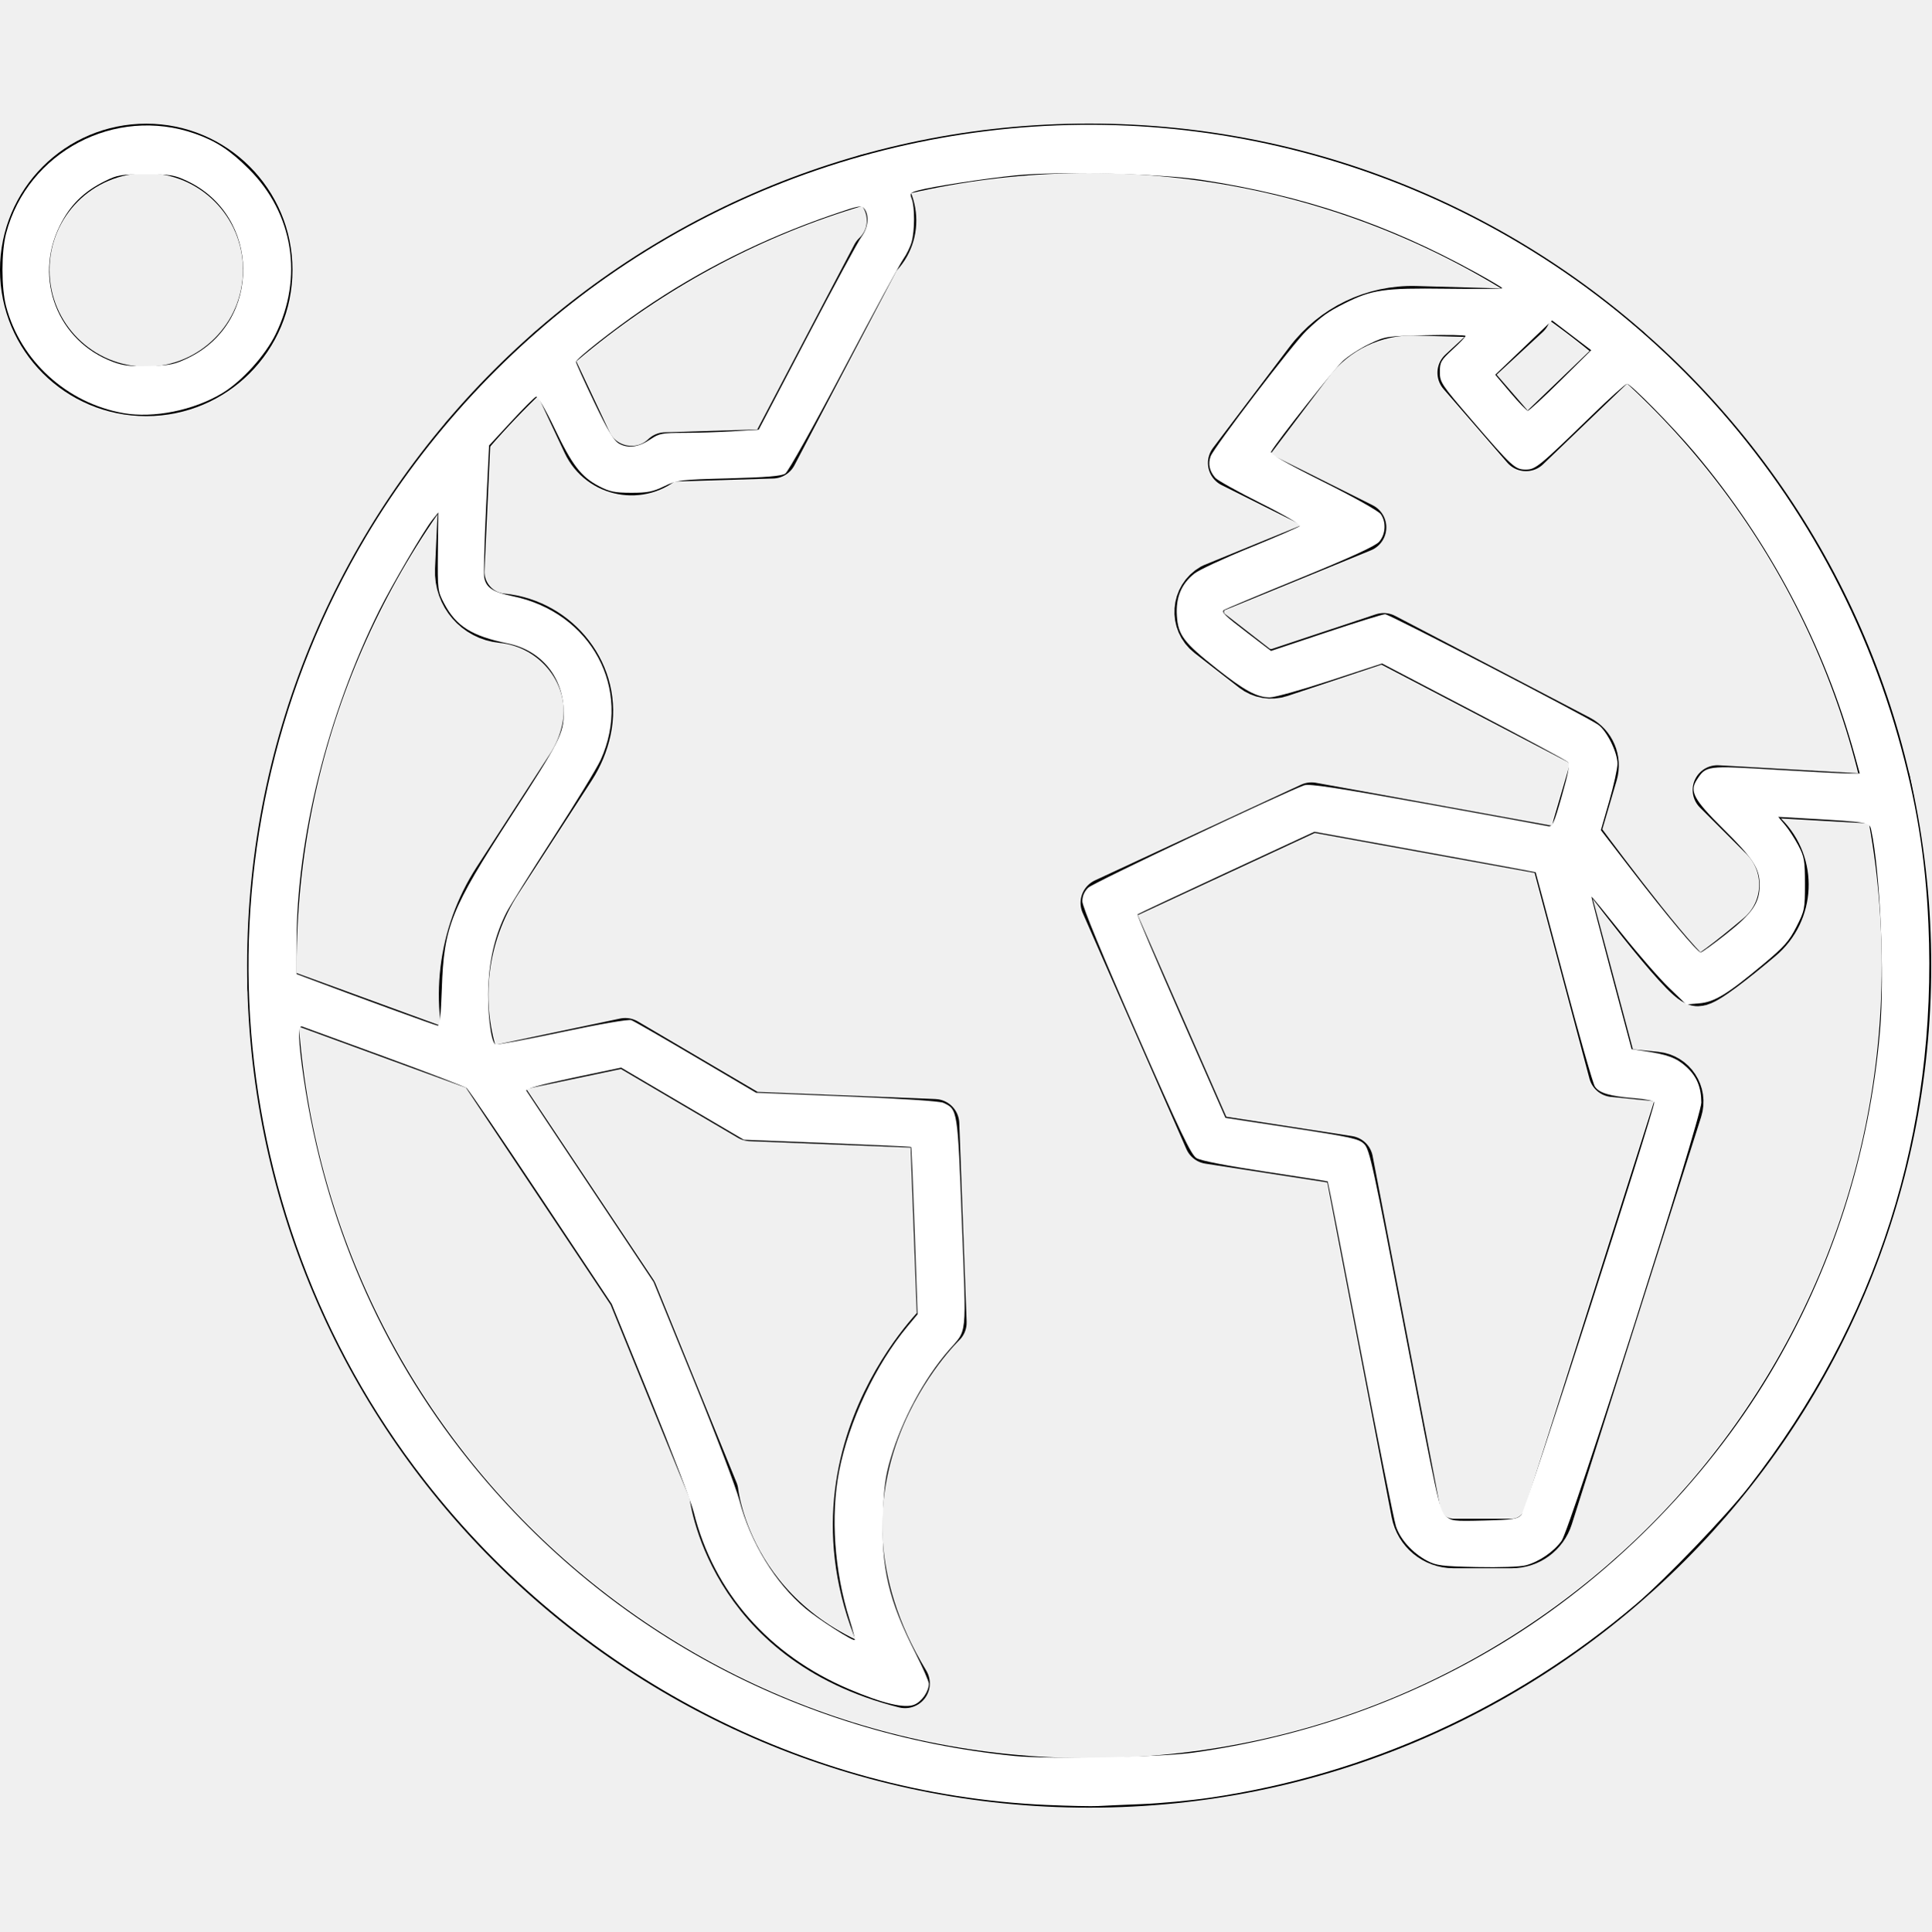
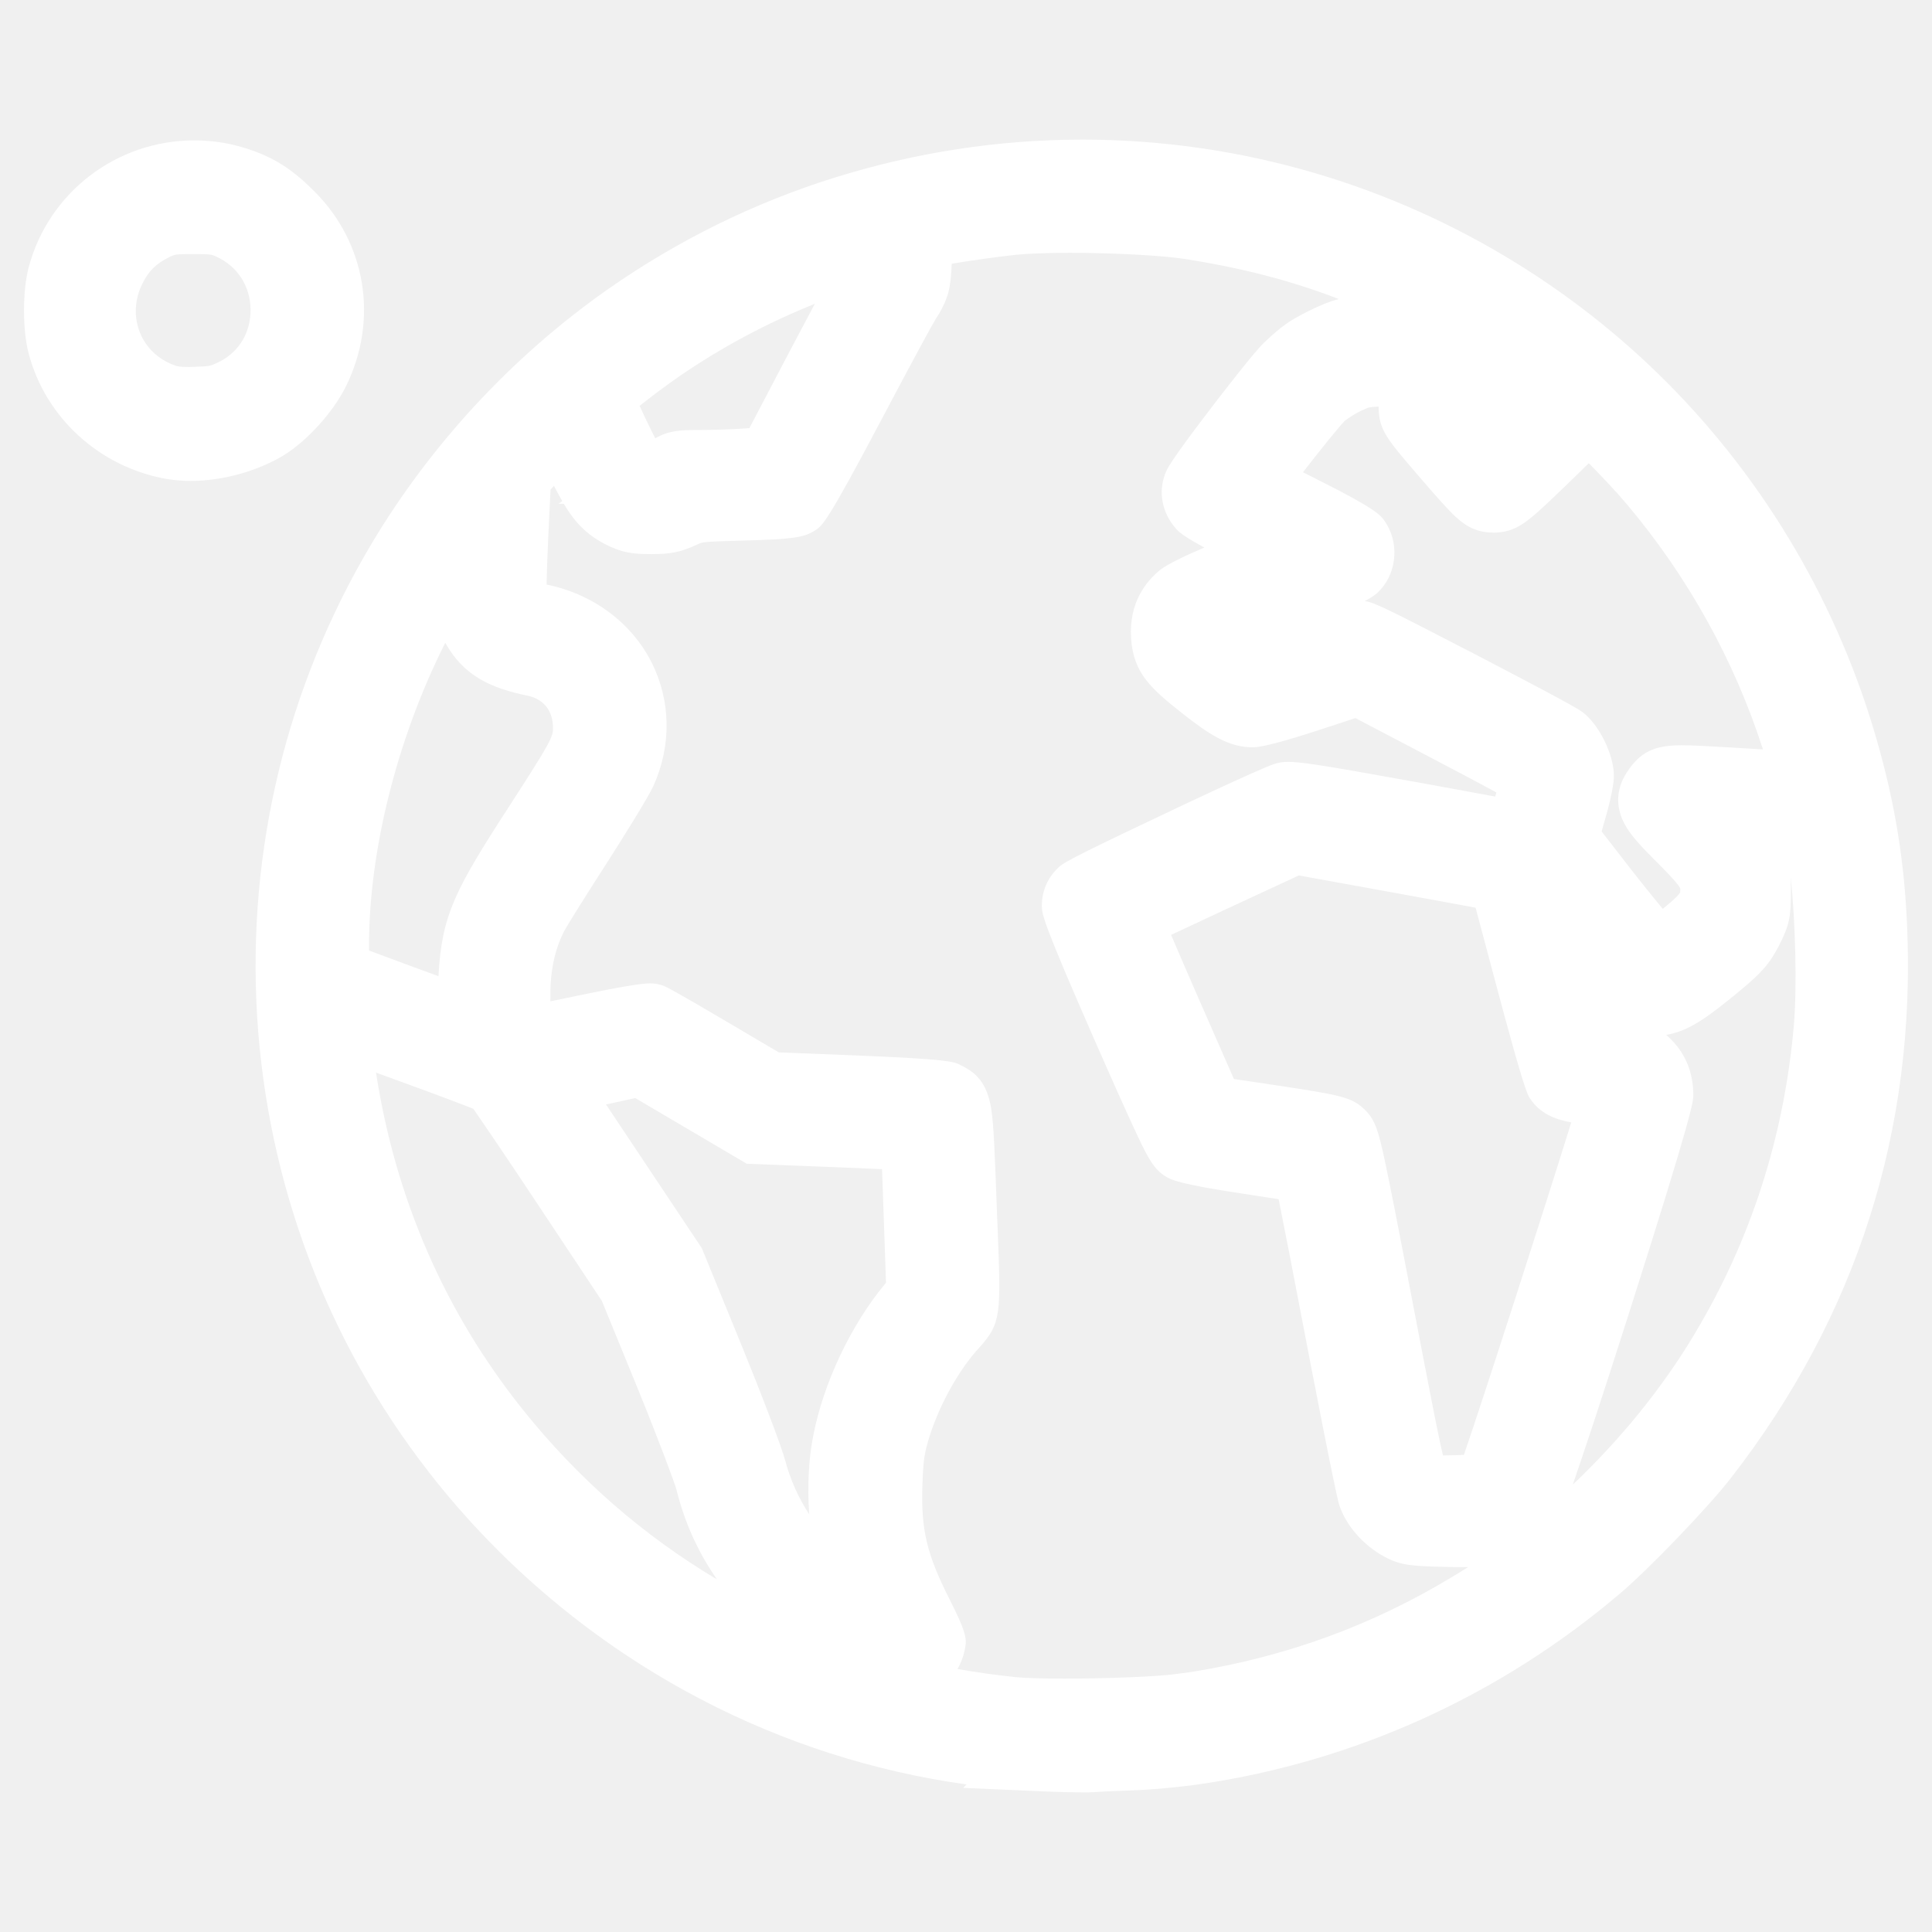
- <svg xmlns="http://www.w3.org/2000/svg" version="1.1" id="Capa_1" x="0px" y="0px" viewBox="0 0 312.103 312.103" style="enable-background:new 0 0 312.103 312.103;" xml:space="preserve">
-   <defs id="defs59" />
-   <g id="g24">
-     <circle style="fill:none;stroke:#000000;stroke-width:8;stroke-linecap:round;stroke-linejoin:round;stroke-miterlimit:10;" cx="176.017" cy="156.051" r="132.085" id="circle10" />
-     <circle style="fill:none;stroke:#000000;stroke-width:8;stroke-linecap:round;stroke-linejoin:round;stroke-miterlimit:10;" cx="23.633" cy="43.618" r="19.633" id="circle12" />
-     <path style="fill:none;stroke:#000000;stroke-width:8;stroke-linecap:round;stroke-linejoin:round;stroke-miterlimit:10;" d="   M78.438,173.285l22.609-4.76l20.229,11.9l29.749,1.19l1.19,32.129c0,0-26.179,24.989-5.95,58.308   c-28.559-7.14-30.939-30.939-30.939-30.939l-13.09-32.129L78.438,173.285z" id="path14" />
-     <path style="fill:none;stroke:#000000;stroke-width:8;stroke-linecap:round;stroke-linejoin:round;stroke-miterlimit:10;" d="   M304.72,126.222l0.607,3.034l-27.774-1.583l7.51,7.505c4.581,4.578,4.257,12.096-0.7,16.264c-4.332,3.643-8.824,7.171-9.976,7.171   c-2.05,0-15.679-18.193-19.073-22.766c-0.482-0.649-0.631-1.486-0.403-2.262l2.516-8.57c0.631-2.148-0.344-4.443-2.328-5.48   l-31.488-16.458l-16.801,5.597c-1.399,0.466-2.938,0.202-4.101-0.703l-7.203-5.6c-2.482-1.93-2.206-5.763,0.528-7.317l24.007-9.826   l-20.824-10.412l12.358-16.331c4.066-5.373,10.477-8.451,17.212-8.263l17.826,0.498l-10.305,9.52l10.305,11.9l16.243-15.6" id="path16" />
-     <path style="fill:none;stroke:#000000;stroke-width:8;stroke-linecap:round;stroke-linejoin:round;stroke-miterlimit:10;" d="   M140.303,28.86c4.343,2.654,5.153,8.853,1.321,12.506l-16.778,31.962l-17.314,0.535c-3.927,3.736-10.353,2.535-12.661-2.368   l-5.248-11.162c-0.535-1.13-0.773-2.332-0.762-3.522" id="path18" />
-     <path style="fill:none;stroke:#000000;stroke-width:8;stroke-linecap:round;stroke-linejoin:round;stroke-miterlimit:10;" d="   M75.284,70.628l-0.981,21.431c-0.184,4.008,2.805,7.458,6.798,7.848l0,0c8.971,0.876,15.581,9.296,13.653,18.101   c-0.453,2.07-1.278,4.089-2.489,5.957l-11.877,18.334c-5.732,8.848-7.037,19.854-3.533,29.797l0,0l-32.533-11.9l-0.345-0.738" id="path20" />
-     <path style="fill:none;stroke:#000000;stroke-width:8;stroke-linecap:round;stroke-linejoin:round;stroke-miterlimit:10;" d="   M267.604,173.972l-6.865-0.687l-9.52-35.699l-39.269-7.14l-33.319,15.469l16.769,38.183l22.499,3.466l10.938,56.875   c0.558,2.904,3.099,5.003,6.056,5.003h9.432c2.687,0,5.065-1.74,5.878-4.301l20.903-65.844   C271.897,176.812,270.199,174.231,267.604,173.972z" id="path22" />
-   </g>
-   <g id="g26" />
-   <g id="g28" />
-   <g id="g30" />
-   <g id="g32" />
-   <g id="g34" />
-   <g id="g36" />
-   <g id="g38" />
-   <g id="g40" />
-   <g id="g42" />
-   <g id="g44" />
-   <g id="g46" />
-   <g id="g48" />
-   <g id="g50" />
-   <g id="g52" />
-   <g id="g54" />
-   <path style="fill:#ffffff;stroke-width:0.396" d="M 169.122,291.699 C 130.024,289.97 93.019,270.637 68.56,239.161 34.464,195.285 30.726,134.528 59.178,86.676 68.878,70.361 82.493,55.692 98.073,44.768 131.825,21.102 174.563,14.046 214.11,25.61 c 44.88,13.124 79.783,48.334 92.631,93.448 2.941,10.326 4.446,19.612 4.911,30.299 1.463,33.632 -8.318,64.284 -29.002,90.884 -3.698,4.756 -13.553,15.018 -18.25,19.004 -19.818,16.819 -43.494,27.567 -68.94,31.294 -3.05,0.447 -7.951,0.906 -10.892,1.02 -2.941,0.114 -6.149,0.257 -7.129,0.318 -0.98,0.06 -4.723,-0.02 -8.317,-0.179 z m 23.716,-8.455 c 17.949,-2.523 34.423,-8.324 49.594,-17.465 17.352,-10.455 33.037,-26.171 43.502,-43.59 10.1,-16.812 16.193,-35.738 17.895,-55.594 0.771,-8.993 0.025,-25.809 -1.443,-32.541 -0.254,-1.164 -0.454,-1.198 -10.466,-1.776 l -4.538,-0.262 1.095,1.301 c 0.602,0.716 1.574,2.211 2.159,3.324 0.96,1.825 1.065,2.434 1.067,6.22 0.003,4.017 -0.057,4.314 -1.386,6.926 -1.176,2.312 -1.986,3.229 -5.297,5.996 -5.856,4.895 -7.932,6.165 -10.412,6.37 l -2.089,0.173 -2.814,-2.717 c -1.548,-1.494 -4.976,-5.43 -7.619,-8.745 -2.643,-3.316 -4.837,-5.991 -4.877,-5.946 -0.04,0.045 1.402,5.608 3.203,12.361 l 3.275,12.278 2.128,0.318 c 3.711,0.555 5.107,1.078 6.685,2.504 1.701,1.537 2.441,3.288 2.455,5.809 0.013,2.44 -21.157,68.832 -22.583,70.825 -1.261,1.762 -3.622,3.379 -5.78,3.96 -0.903,0.243 -4.226,0.361 -7.925,0.282 -5.675,-0.122 -6.552,-0.233 -8.031,-1.02 -2.368,-1.259 -4.347,-3.453 -5.04,-5.586 -0.328,-1.011 -2.92,-13.942 -5.758,-28.736 -2.839,-14.793 -5.207,-26.932 -5.263,-26.975 -0.056,-0.043 -4.608,-0.76 -10.116,-1.593 -6.264,-0.948 -10.417,-1.761 -11.09,-2.172 -0.883,-0.539 -2.629,-4.193 -9.76,-20.425 -5.421,-12.34 -8.688,-20.256 -8.694,-21.066 -0.006,-0.867 0.312,-1.609 0.961,-2.235 0.806,-0.778 31.524,-15.339 34.897,-16.541 0.805,-0.287 5.456,0.422 19.803,3.019 10.313,1.867 19.12,3.478 19.57,3.58 0.742,0.168 0.954,-0.287 2.255,-4.853 1.111,-3.901 1.329,-5.146 0.963,-5.511 -0.26,-0.26 -7.117,-3.946 -15.239,-8.192 l -14.766,-7.72 -8.373,2.746 c -4.605,1.51 -9.011,2.742 -9.79,2.737 -2.061,-0.013 -4.091,-1.112 -8.509,-4.609 -5.407,-4.279 -6.297,-5.458 -6.497,-8.599 -0.188,-2.951 0.717,-5.128 2.831,-6.815 0.728,-0.581 4.781,-2.467 9.007,-4.191 4.226,-1.724 7.842,-3.294 8.036,-3.489 0.207,-0.207 -2.415,-1.74 -6.332,-3.702 -3.677,-1.842 -6.976,-3.681 -7.332,-4.088 -0.952,-1.087 -1.208,-2.279 -0.751,-3.482 0.57,-1.5 13.452,-18.371 15.526,-20.335 2.474,-2.342 3.406,-3.009 6.102,-4.367 4.435,-2.234 6.358,-2.512 16.443,-2.379 4.99,0.066 9.071,0.03 9.068,-0.079 -0.003,-0.109 -2.008,-1.296 -4.456,-2.639 -14.203,-7.788 -27.624,-12.315 -44.046,-14.857 -6.678,-1.034 -23.312,-1.44 -30.169,-0.738 -5.129,0.525 -13.343,1.791 -15.674,2.416 -1.368,0.366 -1.444,0.464 -1.089,1.398 0.497,1.307 0.486,5.118 -0.021,6.941 -0.219,0.788 -0.827,2.036 -1.352,2.772 -0.525,0.737 -4.842,8.715 -9.594,17.729 -4.815,9.132 -9.012,16.633 -9.478,16.938 -0.615,0.403 -3.037,0.608 -9.116,0.771 -7.94,0.213 -8.367,0.265 -10.456,1.281 -1.813,0.881 -2.71,1.058 -5.347,1.051 -2.655,-0.006 -3.495,-0.179 -5.185,-1.064 -2.902,-1.52 -4.346,-3.399 -7.189,-9.352 -1.41,-2.953 -2.718,-5.208 -2.971,-5.124 -0.249,0.083 -2.062,1.892 -4.029,4.021 l -3.577,3.871 -0.494,10.165 c -0.271,5.591 -0.4,10.636 -0.285,11.213 0.32,1.613 1.417,2.324 4.584,2.974 12.728,2.614 19.412,15.037 14.232,26.454 -0.598,1.318 -4.057,6.987 -7.686,12.597 -3.629,5.61 -7.026,11.046 -7.549,12.08 -1.745,3.449 -2.686,7.207 -2.913,11.635 -0.212,4.137 0.373,9.216 1.116,9.674 0.187,0.116 5.039,-0.783 10.781,-1.998 6.147,-1.3 10.753,-2.091 11.199,-1.923 0.417,0.157 5.125,2.861 10.462,6.009 l 9.704,5.723 14.655,0.59 c 8.713,0.351 15.042,0.77 15.609,1.034 2.326,1.083 2.311,0.987 3.001,19.399 0.709,18.933 0.9,17.102 -2.153,20.63 -3.981,4.6 -7.524,11.201 -9.364,17.45 -0.84,2.853 -1.089,4.672 -1.245,9.11 -0.302,8.612 0.928,13.826 5.289,22.419 1.172,2.31 2.132,4.502 2.132,4.872 0,1.243 -1.142,2.893 -2.35,3.393 -1.574,0.652 -5.067,-0.18 -10.562,-2.515 -12.93,-5.495 -21.864,-15.672 -25.09,-28.583 -0.409,-1.636 -3.557,-9.877 -6.997,-18.312 L 98.858,210.749 87.409,193.52 c -6.297,-9.476 -11.697,-17.427 -12,-17.668 -0.303,-0.242 -6.299,-2.539 -13.324,-5.106 -7.025,-2.566 -12.996,-4.749 -13.269,-4.851 -0.715,-0.267 -0.634,2.3 0.268,8.428 3.36,22.834 12.373,43.756 26.458,61.411 21.935,27.497 53.303,44.542 88.432,48.053 5.544,0.554 23.458,0.217 28.865,-0.543 z m -55.549,-21.515 c -2.456,-7.775 -3.088,-16.748 -1.687,-23.959 1.564,-8.052 5.897,-17.226 11.061,-23.422 l 1.621,-1.945 -0.468,-13.464 c -0.258,-7.405 -0.515,-13.51 -0.572,-13.567 -0.057,-0.057 -6.164,-0.344 -13.571,-0.638 l -13.467,-0.535 -9.909,-5.827 -9.909,-5.827 -7.796,1.642 c -5.123,1.079 -7.709,1.788 -7.542,2.07 0.14,0.235 4.826,7.29 10.413,15.677 l 10.159,15.249 6.467,15.843 c 3.557,8.714 6.883,17.447 7.391,19.407 1.763,6.803 5.802,13.417 10.695,17.514 2.134,1.786 7.7,5.35 7.956,5.093 0.085,-0.085 -0.293,-1.576 -0.842,-3.312 z m 108.594,-16.919 c 0.625,-0.672 21.464,-65.39 21.464,-66.658 0,-0.225 -1.381,-0.518 -3.07,-0.653 -4.093,-0.327 -5.835,-0.835 -6.529,-1.905 -0.317,-0.489 -2.589,-8.463 -5.049,-17.721 -2.46,-9.258 -4.493,-16.862 -4.518,-16.898 -0.024,-0.036 -8.08,-1.524 -17.901,-3.308 l -17.857,-3.243 -14.211,6.594 c -7.816,3.627 -14.285,6.669 -14.377,6.76 -0.091,0.091 3.07,7.525 7.025,16.519 l 7.191,16.353 10.736,1.643 c 9.678,1.481 10.831,1.738 11.698,2.605 0.871,0.871 1.483,3.687 6.527,30.041 5.187,27.105 5.633,29.142 6.569,30 0.963,0.883 1.22,0.916 6.284,0.792 4.675,-0.114 5.365,-0.22 6.017,-0.921 z M 71.398,159.755 c 0.335,-10.046 1.445,-12.81 11.166,-27.805 7.895,-12.178 8.523,-13.407 8.528,-16.704 0.009,-5.723 -3.529,-10.13 -9.045,-11.263 C 76.238,102.79 73.709,101.201 71.772,97.527 70.724,95.541 70.7,95.341 70.763,89.155 l 0.064,-6.337 -0.944,1.18 C 68.501,85.726 63.331,94.538 61.28,98.661 52.914,115.48 47.924,135.554 47.924,152.392 v 5.02 l 1.683,0.635 c 7.801,2.944 20.781,7.677 21.142,7.709 0.306,0.027 0.51,-1.865 0.649,-6.001 z m 207.611,-8.845 c 4.238,-3.347 5.37,-5.01 5.37,-7.889 0,-2.671 -1.036,-4.265 -5.912,-9.102 -4.772,-4.734 -5.466,-6.034 -4.227,-7.925 1.49,-2.273 1.537,-2.28 12.718,-1.607 5.603,0.337 10.954,0.613 11.892,0.613 h 1.706 l -0.792,-2.872 C 294.84,104.271 285.966,87.483 273.858,73.114 270.36,68.965 263.532,62.025 262.946,62.025 c -0.238,0 -2.776,2.277 -5.64,5.06 -8.598,8.354 -9.146,8.803 -10.73,8.803 -1.735,0 -2.197,-0.426 -8.794,-8.103 -4.855,-5.65 -5.091,-6.006 -5.091,-7.667 0,-1.595 0.176,-1.904 2.079,-3.654 1.144,-1.052 2.079,-2.031 2.079,-2.176 0,-0.145 -2.896,-0.2 -6.436,-0.121 -6.248,0.139 -6.513,0.179 -9.059,1.383 -1.443,0.682 -3.376,1.919 -4.295,2.75 -1.344,1.214 -10.502,12.784 -11.641,14.708 -0.199,0.336 2.378,1.819 8.411,4.837 4.978,2.491 8.966,4.735 9.325,5.247 0.904,1.29 0.787,3.265 -0.264,4.46 -0.619,0.704 -4.554,2.511 -12.901,5.925 -6.605,2.702 -12.104,5.007 -12.219,5.122 -0.367,0.367 0.149,0.859 3.936,3.756 l 3.705,2.834 8.878,-2.966 c 4.883,-1.631 9.186,-2.966 9.562,-2.966 0.699,0 32.536,16.517 34.453,17.874 1.374,0.973 3.104,4.471 3.104,6.279 0,0.782 -0.605,3.52 -1.344,6.084 l -1.344,4.663 4.891,6.354 c 5.68,7.38 10.731,13.403 11.241,13.403 0.196,0 2.067,-1.351 4.158,-3.003 z M 105.14,70.973 c 1.371,-0.93 1.873,-1.027 5.357,-1.027 2.114,0 5.704,-0.114 7.977,-0.253 l 4.133,-0.253 7.819,-14.93 c 4.3,-8.212 8.26,-15.529 8.8,-16.261 1.07,-1.45 1.278,-3.393 0.48,-4.484 -0.468,-0.64 -0.824,-0.575 -5.248,0.949 -11.153,3.843 -21.283,8.908 -30.689,15.344 -4.568,3.126 -10.694,7.948 -10.694,8.418 0,0.188 1.317,3.097 2.926,6.464 2.259,4.726 3.184,6.266 4.06,6.755 1.458,0.815 3.172,0.571 5.079,-0.723 z m 147.079,-9.484 4.936,-4.893 -3.161,-2.407 -3.161,-2.407 -4.59,4.388 -4.59,4.388 2.45,2.901 c 1.348,1.595 2.615,2.905 2.815,2.911 0.201,0.006 2.586,-2.191 5.301,-4.882 z" id="path63" />
-   <path style="fill:#ffffff;stroke-width:0.396" d="M 19.931,66.76 C 10.816,65.144 3.308,58.306 0.99,49.512 0.199,46.51 0.199,40.704 0.99,37.703 4.461,24.532 18.614,17.067 31.518,21.603 c 3.413,1.2 5.658,2.676 8.718,5.733 7.16,7.155 8.821,17.492 4.289,26.701 -1.7,3.454 -5.461,7.605 -8.609,9.501 -4.618,2.782 -11.099,4.088 -15.985,3.222 z m 10.639,-9.001 c 11.807,-5.812 11.577,-22.931 -0.383,-28.537 -2.026,-0.95 -2.724,-1.061 -6.622,-1.061 -3.956,0 -4.562,0.101 -6.584,1.094 -3.453,1.696 -5.67,3.891 -7.336,7.261 -4.254,8.607 -0.296,18.66 8.651,21.974 1.664,0.616 2.887,0.753 5.894,0.66 3.337,-0.104 4.105,-0.271 6.379,-1.391 z" id="path65" />
+ <svg xmlns="http://www.w3.org/2000/svg" version="1.1" id="Layer_1" x="0px" y="0px" viewBox="0 0 1024 1024" style="enable-background:new 0 0 1024 1024;" xml:space="preserve">
+   <style type="text/css">
+ 	.st0{fill:#FFFFFF;}
+ 	.st1{display:none;}
+ 	.st2{display:none;fill:none;stroke:#AAD03B;stroke-width:60;stroke-miterlimit:10;}
+ </style>
+   <path class="st0" d="M574.7,950c-5.4,0-14.6-0.2-23.3-0.6l-40.9-1.8l1.8-1.8c-48.8-6.8-96.8-22.1-140.9-45.2  c-55.8-29.1-105.7-70.8-144.3-120.6c-53.9-69.4-85.3-152.8-90.8-241c-5.4-88.2,15.5-174.9,60.5-250.6  c31.5-52.9,74.8-99.6,125.4-135.1c36.9-25.8,77.3-45.8,120.3-59.2C485.1,80.8,529.2,74,573.7,74c41.5,0,82.8,5.9,122.7,17.6  c71,20.8,136,59.5,188,112c52,52.5,90.2,117.9,110.5,189.2c9.5,33.2,14.4,63.4,15.9,97.8c4.7,108.5-26.7,207-93.4,292.8  c-12.1,15.6-43.5,48.3-59,61.4c-63.6,54-140.4,88.8-222.1,100.8c-10.1,1.5-25.7,3-35.6,3.3c-10.9,0.4-19.2,0.8-21.5,1l-0.2,0  C578,950,576.6,950,574.7,950z M507.5,884.6c10.1,1.8,20.3,3.2,30.6,4.3c4.8,0.5,14.3,0.8,26,0.8c23.2,0,49.7-1.1,59-2.4l8.9-1.2  l0,0c50-8.1,95.1-24.6,137.7-50.3c2.8-1.7,5.6-3.4,8.4-5.2c-1.2,0-2.5,0-3.9,0c-2.4,0-4.8,0-7.3-0.1c-18.2-0.4-24.4-0.7-32.9-5.3  c-11.3-6-20.6-16.6-24.2-27.6c-2-6.2-15.6-76.9-18.3-91c-6.1-32-11-57.2-13.8-71c-5-0.8-11.4-1.8-18.8-2.9  c-34.5-5.2-38.1-7.4-41-9.1c-6-3.6-9.2-9.4-14.7-21c-4.2-8.9-10.6-23-22.6-50.3c-28.2-64.3-28.4-67.8-28.4-72.3c0-7.6,3-14.7,8.6-20  c2.3-2.3,3.9-3.8,55.7-28.3c8.3-4,50.3-23.8,58.6-26.7c2.4-0.8,4.8-1.2,7.7-1.2c6,0,16.4,1.4,62.7,9.8c17.3,3.1,35.1,6.4,47,8.6  c0.2-0.8,0.4-1.5,0.6-2.2c-7.9-4.3-20.3-10.9-35.8-19l-38.9-20.4l-18.6,6.1c-18.9,6.2-31,9.4-35.9,9.4c-12.4-0.1-22.3-6.2-37.5-18.2  c-16.4-13-25.7-21.2-26.9-39.6c-1.2-18.8,7.8-30.1,15.5-36.3c3.9-3.1,14.2-7.9,23.3-11.8c-11.9-6.5-13.8-8.6-15.1-10.1  c-7.3-8.3-9.4-19.2-5.6-29.1c0.9-2.3,2.2-5.9,24.8-35.4c6.6-8.6,22.4-29.1,27.7-34.1c9-8.5,13.3-11.6,23.2-16.5c6-3,11-5.1,16.3-6.5  c-25.6-9.9-51.9-16.6-82-21.3c-11.8-1.8-37.4-3.2-60.7-3.2c-11.8,0-21.8,0.4-28,1c-10.5,1.1-24.5,3.1-34.5,4.8  c-0.1,5.9-0.8,11.7-1.8,15.4c-1.2,4.4-3.9,9.9-6.7,13.9c-1.8,3-11.7,21.1-28.6,53.1c-28.9,54.7-31.3,56.3-35.2,58.9l-0.2,0.1  c-5.8,3.7-11.7,4.6-37.5,5.3c-21.7,0.6-21.9,0.7-24.9,2.1c-9,4.3-14.8,5.1-24.4,5.1c-9.9,0-15.7-0.8-24.4-5.3  c-9.8-5.1-16-11.5-21.9-21.4h-2.8l2-1.4c-1.4-2.5-2.9-5.2-4.4-8.1l-1.8,2l-1.2,24.9c-0.5,10.7-0.8,19.6-0.9,25.4  c24.6,5.1,44.9,20.1,55.6,41.2c10.3,20.3,10.7,44.2,1,65.6c-3,6.6-17.7,29.9-25,41.3c-11.9,18.5-21.1,33.3-22.4,35.8  c-4.2,8.4-6.5,17.5-7.1,28.7c-0.1,2.8-0.1,5.6-0.1,8.3c4.3-0.8,9.3-1.9,15.1-3.1c20.1-4.2,32.8-6.4,37.7-6.4c2.5,0,4.7,0.4,6.9,1.2  c1.4,0.5,3.8,1.4,35.3,20l26.1,15.4l40.8,1.6c48.9,2,51.8,3.3,55.1,4.9l0.1,0.1c8.4,3.9,14.4,9.4,16.6,23.5c1.3,8.5,1.8,22,2.9,51.6  c0,0,0.3,8.8,0.5,12.5c1.7,44.6,1.9,49.3-9.7,62.2c-0.5,0.6-1.1,1.2-1.8,2c-10.6,12.3-20.3,30.4-25.3,47.3c-2,6.9-2.7,10.8-3.1,23.7  c-0.8,23.6,2.3,36.6,14.4,60.5c8.6,16.9,8.6,20.1,8.6,23.2C511.4,875.5,510,880.3,507.5,884.6z M199.3,568.5  c10.3,66.7,36.4,126.8,77.7,178.5c29.2,36.6,64,66.9,103,90.1c-9.9-14.2-17.2-30.2-21.5-47.7c-1-3.6-8.9-25-20.8-54.2L319,689.5  l-34.4-51.8c-17.3-26.1-29-43.2-33.7-50c-5.8-2.3-18.1-7-35.7-13.4C210,572.4,204.5,570.4,199.3,568.5z M321.2,585.4  c4.5,6.7,10.5,15.7,18.4,27.6l32.4,48.6l20.7,50.6c9.9,24.2,21.5,54.3,23.6,62.3c2.6,9.8,7,19.6,12.6,28.1  c-1-14.5-0.4-28.7,2.1-41.5c5.4-28,20-58.8,38-80.5l0.6-0.7l-1.2-34.7c-0.3-10.1-0.7-18.7-0.9-25.5c-6.5-0.3-15-0.7-25.5-1.1  l-46.2-1.8l-59.1-34.8L321.2,585.4z M883.1,548.5c0.3,0.2,0.6,0.5,0.9,0.8c8.9,8.1,13.4,18.3,13.5,31.1c0,3.2,0,8.6-34.1,115.6  c-15.2,47.7-24.3,75-29.8,90.9c25.1-23.8,47.3-51,64.4-79.6c30-49.9,47.7-105.1,52.8-164.1c1.7-20.4,0.8-55.1-1.7-78.5  c0.1,2,0.1,4.2,0.1,6.7c0,14.4-0.5,18.3-6.2,29.6c-5.2,10.1-9.5,14.7-20.9,24.2C905.2,539.1,895.3,546.5,883.1,548.5z M677.6,575.4  c33.1,5.1,39.1,6,46.2,13.2c5.2,5.2,6.9,11.5,10,25.7c2.8,13,7.3,36,15,76.4c8,41.6,13.2,69,16,80.7c1.7,0,3.6-0.1,5.6-0.1  c1.2,0,3.4-0.1,5.5-0.2c10.4-30.2,43.7-133.6,56.9-176.2c-8.9-1.6-16.7-4.9-21.8-12.6l-0.1-0.1c-1.4-2.3-3.2-5.1-17.8-59.8  c-3.3-12.3-8-30.1-11-41.3c-9.2-1.7-24.2-4.5-44.1-8.1l-49.6-9l-38.8,18c-11.5,5.4-21.5,10-28.9,13.5c3.6,8.5,8.8,20.5,15.1,34.9  l18.2,41.5L677.6,575.4z M195.6,503.8c12,4.5,25.8,9.6,36.8,13.6c1.7-32.1,8.6-45.5,37.2-89.6c22.6-34.9,23.5-37.3,23.5-41.9  c0-9.2-4.9-15.4-13.6-17.2c-18.9-3.9-33.6-10.2-43.5-28c-0.4,0.7-0.7,1.3-1,2c-24.7,49.6-39.4,108.6-39.4,158.1V503.8z M858.6,453.2  c9.5,12.4,17.3,22,22.7,28.5c7.6-6.1,9-8.2,9.2-8.7l0,0c0,0,0.1-0.3,0.1-1.2c0-0.6,0-0.8,0-0.8c-0.4-1.2-3-4.7-12.9-14.5  c-8.2-8.2-13.6-14-16.7-19.9c-3.4-6.4-5.9-16.3,1.3-27.3c7-10.7,14.4-14.3,29-14.3c6,0,14.1,0.5,26.4,1.2c6.1,0.4,11.7,0.7,16.7,1  c-15.1-47-39.8-91.6-72.1-129.9c-5.8-6.9-13.9-15.4-20.2-21.8c-1.4,1.4-3,2.8-4.6,4.5c-14.3,13.9-21.1,20.4-25.9,24.3  c-5.9,4.8-11.5,8-19.9,8c-7.8,0-13.7-2.4-20.2-8.4c-4.2-3.9-9.6-10-20.7-22.9c-15.8-18.4-20.1-23.4-20.1-35.4c0,0,0,0,0-0.1  c-2,0.1-3.6,0.2-4.6,0.4c-0.9,0.1-1.2,0.2-4.7,1.8c-3.2,1.5-7.4,4.3-8.8,5.5c-2.9,3-13.6,16.2-22,27.1c2.3,1.2,4.9,2.5,7.9,4  c30.8,15.4,33.3,18.8,35.4,21.9c7.6,10.8,6.7,26.3-2,36.1c-1.7,1.9-3.4,3.6-8.6,6.3c4.4,0.4,11.1,3.6,58.2,28  c23.4,12.2,52.3,27.3,56.8,30.5c8.9,6.3,17.1,22.6,17.1,34.1c0,6.5-3.7,19.9-4.9,23.8l-1.6,5.7L858.6,453.2z M339,215.1  c1,2.2,2.2,4.7,3.5,7.5c2.1,4.3,3.6,7.4,4.8,9.7c7.4-4.2,13.3-4.4,23.7-4.4c6,0,16.8-0.3,23.6-0.8l2.6-0.2l19.5-37.2  c2.2-4.1,8.8-16.8,15.2-28.7c-25.6,10.3-49.1,22.9-71.5,38.2C352.9,204.4,344.8,210.5,339,215.1z" />
+   <path class="st1" d="M552.3,931.4C431.4,926,317,866.2,241.4,769c-105.4-135.6-116.9-323.4-29-471.3c30-50.4,72.1-95.8,120.2-129.5  c104.3-73.1,236.5-95,358.7-59.2c138.7,40.6,246.6,149.4,286.3,288.9c9.1,31.9,13.7,60.6,15.2,93.7c4.5,104-25.7,198.7-89.7,280.9  c-11.4,14.7-41.9,46.4-56.4,58.7c-61.3,52-134.4,85.2-213.1,96.7c-9.4,1.4-24.6,2.8-33.7,3.2s-19,0.8-22,1  C574.9,932.1,563.4,931.9,552.3,931.4L552.3,931.4z M625.6,905.2c55.5-7.8,106.4-25.7,153.3-54c53.6-32.3,102.1-80.9,134.5-134.7  c31.2-52,50-110.5,55.3-171.8c2.4-27.8,0.1-79.8-4.5-100.6c-0.8-3.6-1.4-3.7-32.3-5.5l-14-0.8l3.4,4c1.9,2.2,4.9,6.8,6.7,10.3  c3,5.6,3.3,7.5,3.3,19.2c0,12.4-0.2,13.3-4.3,21.4c-3.6,7.1-6.2,10-16.4,18.5c-18.1,15.1-24.5,19.1-32.2,19.7l-6.5,0.5l-8.7-8.4  c-4.8-4.6-15.4-16.8-23.5-27s-15-18.5-15.1-18.4c-0.1,0.2,4.3,17.3,9.9,38.2l10.1,38l6.6,1c11.5,1.7,15.8,3.3,20.7,7.7  c5.2,4.8,7.5,10.2,7.6,18c0,7.5-65.4,212.8-69.8,218.9c-3.9,5.5-11.2,10.4-17.9,12.2c-2.8,0.8-13.1,1.1-24.5,0.9  c-17.5-0.4-20.3-0.7-24.8-3.2c-7.3-3.9-13.4-10.7-15.6-17.3c-1-3.1-9-43.1-17.8-88.8c-8.8-45.7-16.1-83.2-16.3-83.4  c-0.2-0.1-14.2-2.4-31.3-4.9c-19.4-2.9-32.2-5.5-34.3-6.7c-2.7-1.7-8.1-13-30.2-63.1c-16.8-38.1-26.9-62.6-26.9-65.1  c0-2.7,1-5,3-6.9c2.5-2.4,97.4-47.4,107.9-51.1c2.5-0.9,16.9,1.3,61.2,9.3c31.9,5.8,59.1,10.8,60.5,11.1c2.3,0.5,3-0.9,7-15  c3.4-12.1,4.1-15.9,3-17c-0.8-0.8-22-12.2-47.1-25.3l-45.6-23.9l-25.9,8.5c-14.2,4.7-27.9,8.5-30.3,8.5c-6.4,0-12.6-3.4-26.3-14.3  c-16.7-13.2-19.5-16.9-20.1-26.6c-0.6-9.1,2.2-15.9,8.7-21.1c2.3-1.8,14.8-7.6,27.8-13s24.2-10.2,24.8-10.8  c0.6-0.6-7.5-5.4-19.6-11.5c-11.4-5.7-21.6-11.4-22.7-12.6c-3-3.3-3.7-7.1-2.3-10.8c1.7-4.6,41.6-56.8,48-62.9  c7.7-7.2,10.5-9.3,18.9-13.5c13.7-6.9,19.7-7.8,50.8-7.4c15.4,0.2,28,0.1,28-0.2c0-0.3-6.2-4-13.8-8.2  c-43.9-24.1-85.4-38.1-136.2-45.9c-20.7-3.2-72.1-4.5-93.3-2.3c-15.9,1.6-41.2,5.5-48.4,7.5c-4.2,1.1-4.5,1.4-3.4,4.3  c1.5,4,1.5,15.8-0.1,21.5c-0.7,2.4-2.6,6.3-4.2,8.6c-1.6,2.3-15,27-29.7,54.8c-14.9,28.2-27.9,51.4-29.3,52.4  c-1.9,1.2-9.4,1.9-28.2,2.4c-24.5,0.7-25.9,0.8-32.3,3.9c-5.6,2.7-8.4,3.3-16.5,3.3c-8.2,0-10.8-0.5-16-3.3  c-9-4.7-13.4-10.5-22.2-28.9c-4.4-9.1-8.4-16.1-9.2-15.8c-0.8,0.3-6.4,5.8-12.5,12.4l-11.1,12l-1.5,31.4  c-0.8,17.3-1.2,32.9-0.9,34.7c1,5,4.4,7.2,14.2,9.2c39.3,8.1,60,46.5,44,81.8c-1.8,4.1-12.5,21.6-23.8,39s-21.7,34.2-23.3,37.4  c-5.4,10.7-8.3,22.3-9,36c-0.7,12.8,1.1,28.5,3.4,29.9c0.6,0.4,15.6-2.4,33.3-6.2c19-4,33.2-6.5,34.6-5.9  c1.3,0.5,15.8,8.8,32.3,18.6l30,17.7l45.3,1.8c26.9,1.1,46.5,2.4,48.2,3.2c7.2,3.3,7.1,3,9.3,60c2.2,58.5,2.8,52.9-6.7,63.8  c-12.3,14.2-23.2,34.6-28.9,53.9c-2.6,8.8-3.4,14.4-3.9,28.2c-0.9,26.6,2.9,42.8,16.3,69.3c3.6,7.1,6.6,13.9,6.6,15  c0,3.9-3.5,9-7.3,10.5c-4.9,2-15.7-0.5-32.7-7.8c-40-17-67.6-48.4-77.6-88.4c-1.3-5.1-11-30.5-21.6-56.6L335,681.1l-35.4-53.3  c-19.5-29.3-36.1-53.9-37.1-54.6c-0.9-0.8-19.5-7.8-41.2-15.8s-40.2-14.7-41-15c-2.2-0.8-2,7.1,0.8,26  c10.4,70.6,38.3,135.2,81.8,189.8c67.8,85,164.8,137.7,273.4,148.5C553.4,908.5,608.8,907.5,625.6,905.2L625.6,905.2z M453.9,838.7  c-7.6-24-9.6-51.8-5.2-74.1c4.8-24.9,18.2-53.2,34.2-72.4l5-6l-1.4-41.6c-0.8-22.9-1.6-41.8-1.8-41.9s-19.1-1.1-41.9-2l-41.6-1.7  l-61.3-36l-24.1,5.1c-15.8,3.3-23.8,5.5-23.3,6.4c0.4,0.7,14.9,22.5,32.2,48.4l31.4,47.1l20,49c11,26.9,21.3,53.9,22.9,60  c5.5,21,17.9,41.5,33.1,54.1c6.6,5.5,23.8,16.6,24.6,15.7C456.8,848.7,455.6,844.1,453.9,838.7L453.9,838.7z M789.5,786.4  c1.9-2.1,66.4-202.1,66.4-206c0-0.7-4.3-1.6-9.5-2c-12.7-1-18-2.6-20.2-5.9c-1-1.5-8-26.2-15.6-54.8c-7.6-28.6-13.9-52.1-14-52.2  c-0.1-0.1-25-4.7-55.3-10.2l-55.2-10l-43.9,20.4c-24.1,11.2-44.2,20.6-44.4,20.9s9.5,23.3,21.7,51.1l22.2,50.6l33.2,5.1  c29.9,4.6,33.5,5.4,36.1,8c2.7,2.7,4.6,11.4,20.2,92.9c16,83.8,17.4,90.1,20.3,92.7c3,2.7,3.8,2.8,19.4,2.4  C785.4,788.9,787.5,788.6,789.5,786.4L789.5,786.4z M250.2,523.5c1-31.1,4.5-39.6,34.5-86c24.4-37.7,26.4-41.5,26.4-51.6  c0-17.7-10.9-31.3-27.9-34.8c-18-3.7-25.8-8.6-31.8-20c-3.2-6.2-3.3-6.8-3.1-25.9l0.2-19.6l-2.9,3.6c-4.3,5.3-20.3,32.6-26.6,45.3  c-25.9,52-41.3,114.1-41.3,166.1v15.5l5.2,2c24.1,9.1,64.2,23.7,65.4,23.8C249.2,542.1,249.8,536.3,250.2,523.5L250.2,523.5z   M892,496.2c13.1-10.3,16.6-15.5,16.6-24.4c0-8.3-3.2-13.2-18.3-28.1c-14.7-14.6-16.9-18.7-13.1-24.5c4.6-7,4.8-7.1,39.3-5  c17.3,1.1,33.9,1.9,36.8,1.9h5.3l-2.4-8.9c-15.2-55.2-42.7-107.1-80.1-151.5c-10.8-12.8-31.9-34.3-33.7-34.3c-0.7,0-8.6,7-17.4,15.6  c-26.6,25.8-28.3,27.2-33.2,27.2c-5.4,0-6.8-1.3-27.2-25.1c-15-17.5-15.7-18.6-15.7-23.7c0-4.9,0.5-5.9,6.4-11.3  c3.5-3.3,6.4-6.3,6.4-6.7s-9-0.6-19.9-0.4c-19.3,0.4-20.1,0.5-28,4.3c-4.5,2.1-10.4,5.9-13.3,8.5c-4.2,3.7-32.5,39.5-36,45.5  c-0.6,1,7.4,5.6,26,15c15.4,7.7,27.7,14.7,28.8,16.2c2.8,4,2.4,10.1-0.8,13.8c-1.9,2.2-14.1,7.8-39.9,18.3  c-20.4,8.4-37.4,15.5-37.8,15.8c-1.1,1.1,0.5,2.7,12.2,11.6l11.5,8.8l27.4-9.2c15.1-5,28.4-9.2,29.5-9.2c2.2,0,100.6,51,106.5,55.3  c4.3,3,9.6,13.8,9.6,19.4c0,2.4-1.9,10.9-4.2,18.8l-4.2,14.4l15.1,19.7c17.5,22.8,33.2,41.4,34.8,41.4  C879.7,505.5,885.4,501.4,892,496.2L892,496.2z M354.5,249.1c4.3-2.9,5.8-3.2,16.6-3.2c6.5,0,17.6-0.4,24.7-0.8l12.8-0.8l24.2-46.2  c13.3-25.4,25.5-48,27.2-50.3c3.3-4.5,3.9-10.5,1.5-13.9c-1.4-2-2.5-1.8-16.2,2.9c-34.5,11.9-65.8,27.5-94.8,47.4  c-14.1,9.6-33,24.6-33,26c0,0.6,4.1,9.6,9,20c7,14.6,9.8,19.4,12.5,20.9C343.3,253.8,348.6,253.1,354.5,249.1L354.5,249.1z   M809.1,219.7l15.3-15.1l-19.5-14.9l-28.4,27.1l7.6,9c4.2,4.9,8.1,9,8.7,9C793.4,234.8,800.8,228,809.1,219.7L809.1,219.7z" />
+   <path class="st0" d="M101,254.9c-4.5,0-8.9-0.4-13-1.1c-35.2-6.3-63.8-32.3-72.8-66.4c-3.3-12.4-3.3-33.3,0-45.7  c10.5-39.6,46.5-67.3,87.8-67.3c10.2,0,20.3,1.7,30,5.1c13.2,4.6,22.3,10.6,33.7,22c27.4,27.4,34,68,16.7,103.2  c-6.8,13.8-20.9,29.3-33.5,36.9C135.9,249.9,117.7,254.9,101,254.9z M102.3,134.7c-9.3,0-9.3,0-12.4,1.5  c-7.2,3.5-11.1,7.4-14.5,14.3c-4.1,8.3-4.5,17.4-1.3,25.6c3.2,8.1,9.7,14.3,18.1,17.4c1.8,0.7,2.9,1,7.5,1c1.2,0,2.5,0,3.9-0.1  c7.8-0.3,7.8-0.3,12.3-2.5l1.2-0.6c10-5.4,15.8-15.5,15.7-27.2c-0.1-12.3-6.8-22.8-17.8-27.9C111.8,134.7,111.8,134.7,102.3,134.7z" />
+   <path class="st1" d="M91.1,236c-28.2-5-51.4-26.1-58.5-53.3c-2.4-9.3-2.4-27.2,0-36.5c10.7-40.7,54.5-63.8,94.4-49.8  c10.6,3.7,17.5,8.3,27,17.7c22.1,22.1,27.3,54.1,13.3,82.5c-5.2,10.7-16.9,23.5-26.6,29.4C126.2,234.7,106.2,238.7,91.1,236z   M124,208.2c36.5-18,35.8-70.9-1.2-88.2c-6.3-2.9-8.4-3.3-20.5-3.3c-12.2,0-14.1,0.3-20.4,3.4c-10.7,5.2-17.5,12-22.7,22.4  c-13.1,26.6-0.9,57.7,26.7,67.9c5.2,1.9,8.9,2.3,18.2,2.1C114.6,212.2,117,211.7,124,208.2L124,208.2z" />
+   <line class="st2" x1="584" y1="103" x2="935" y2="103" />
</svg>
